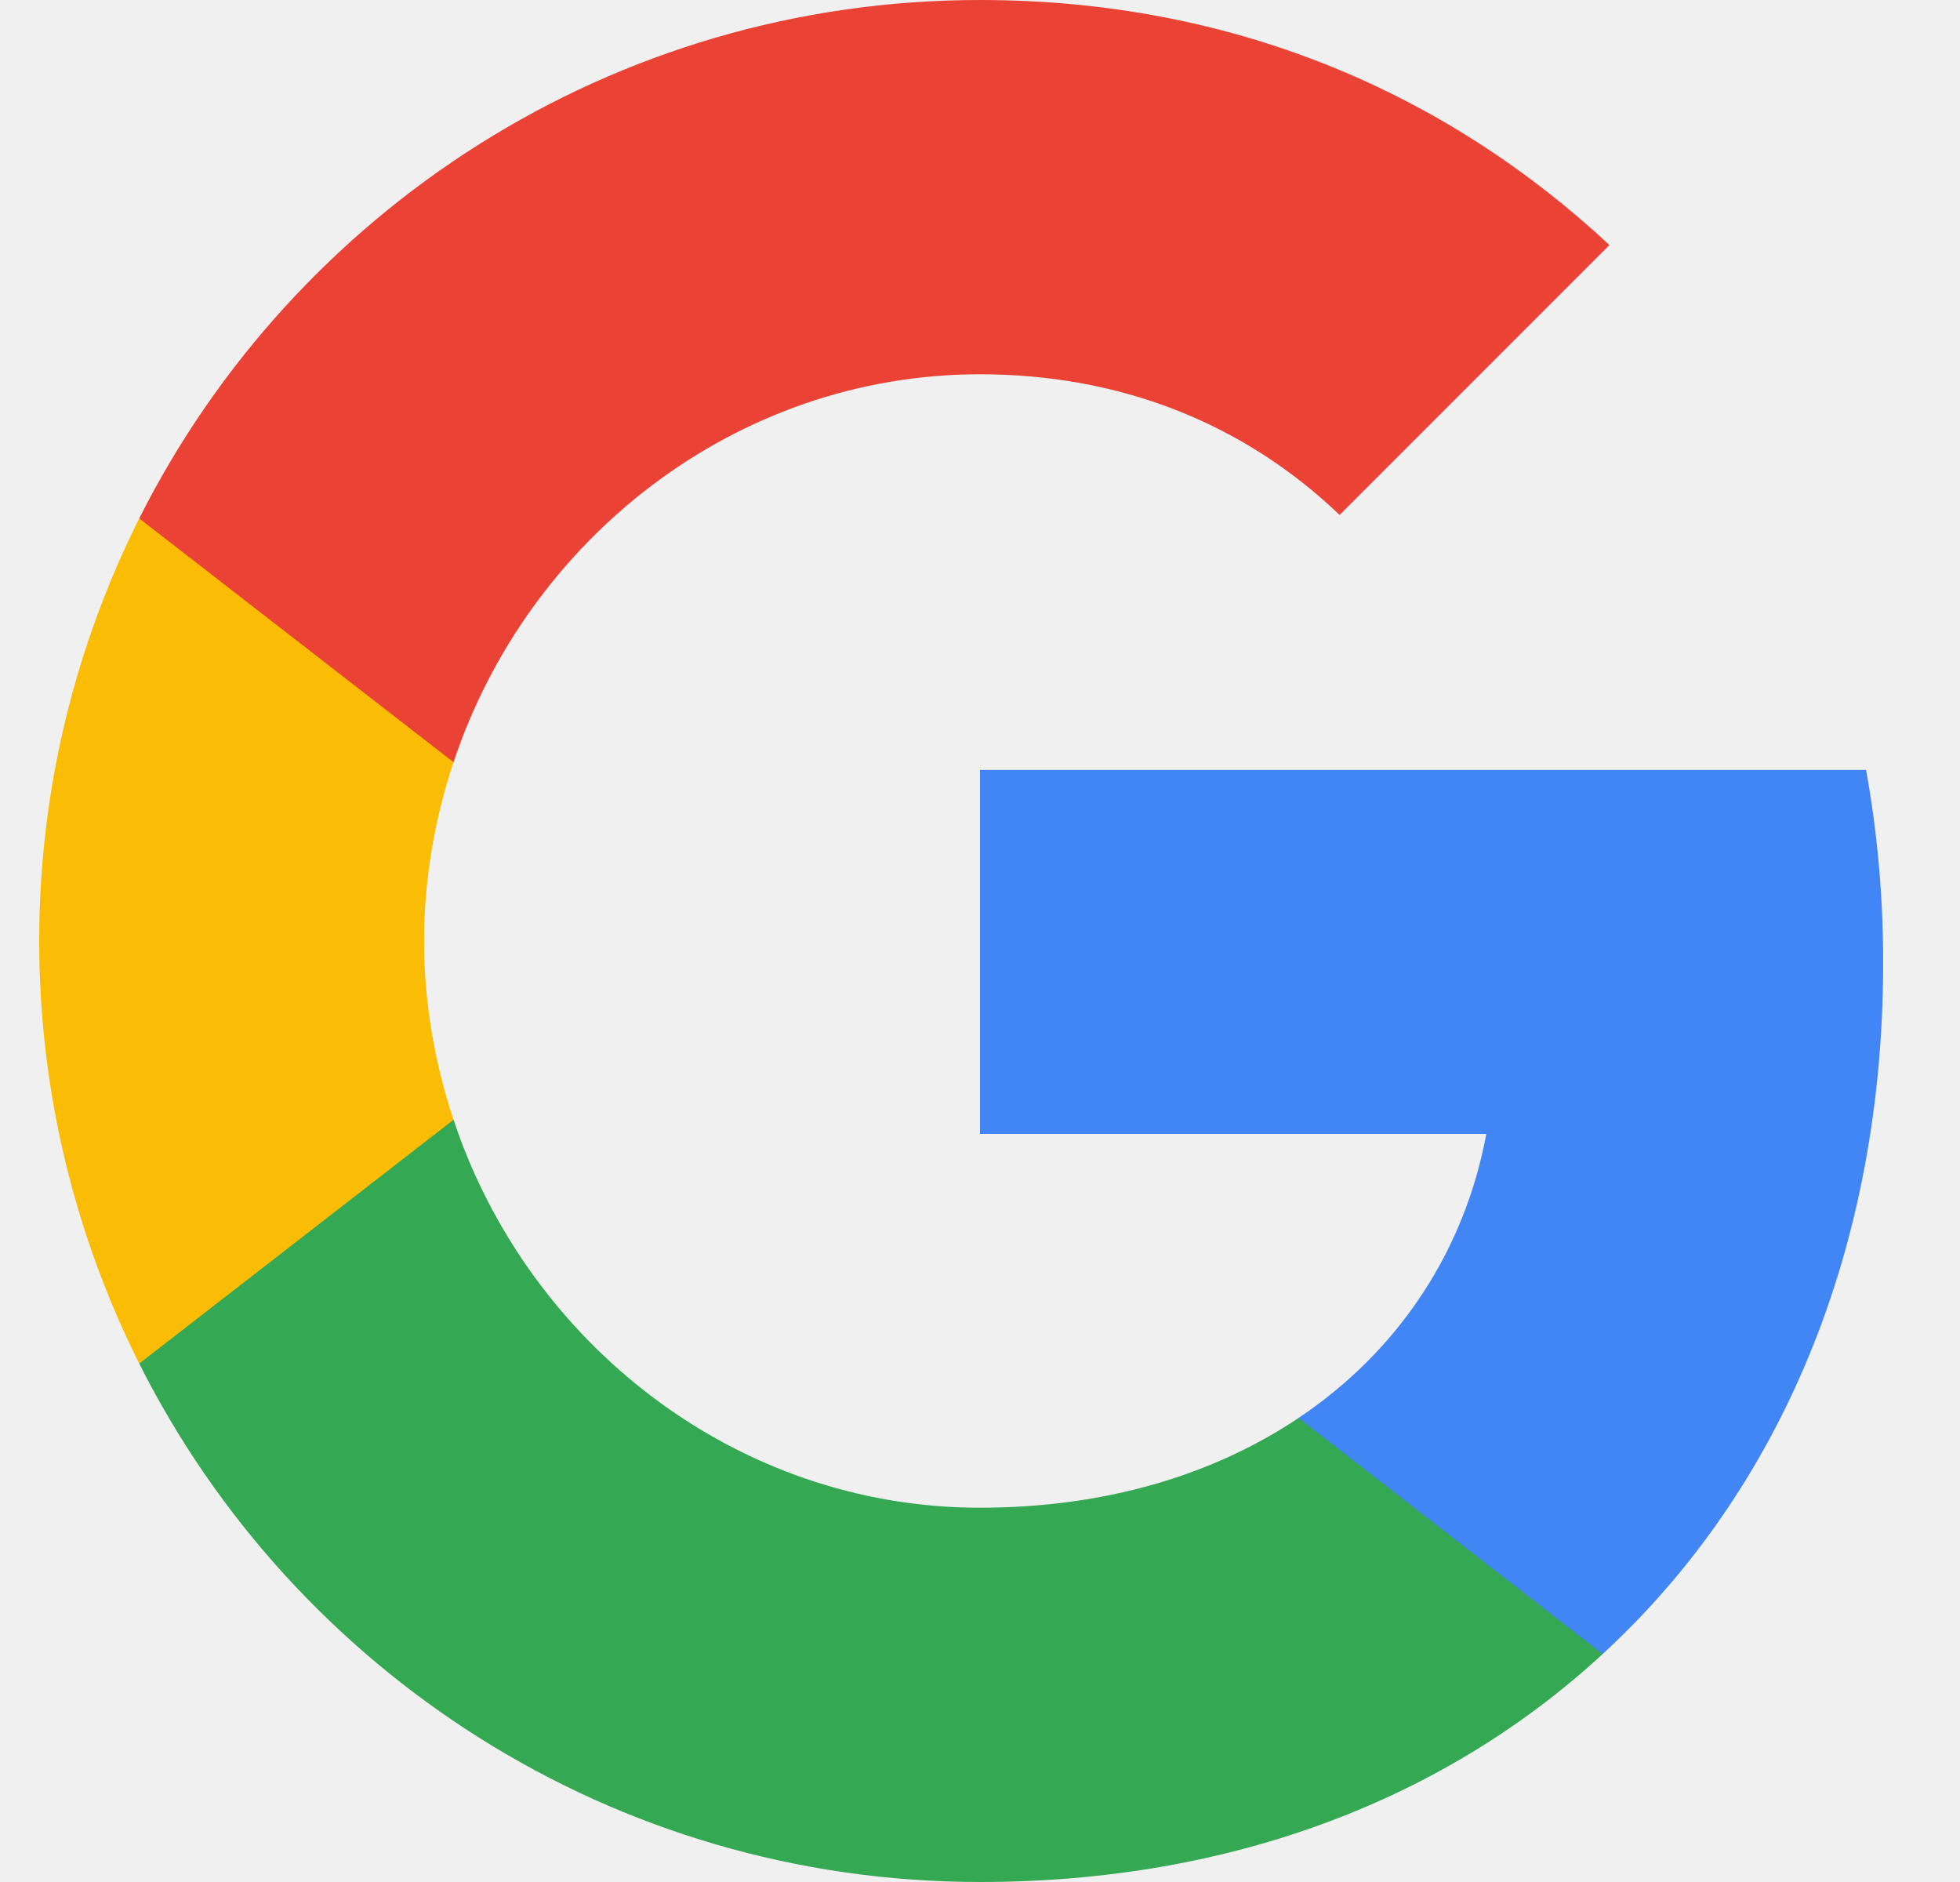
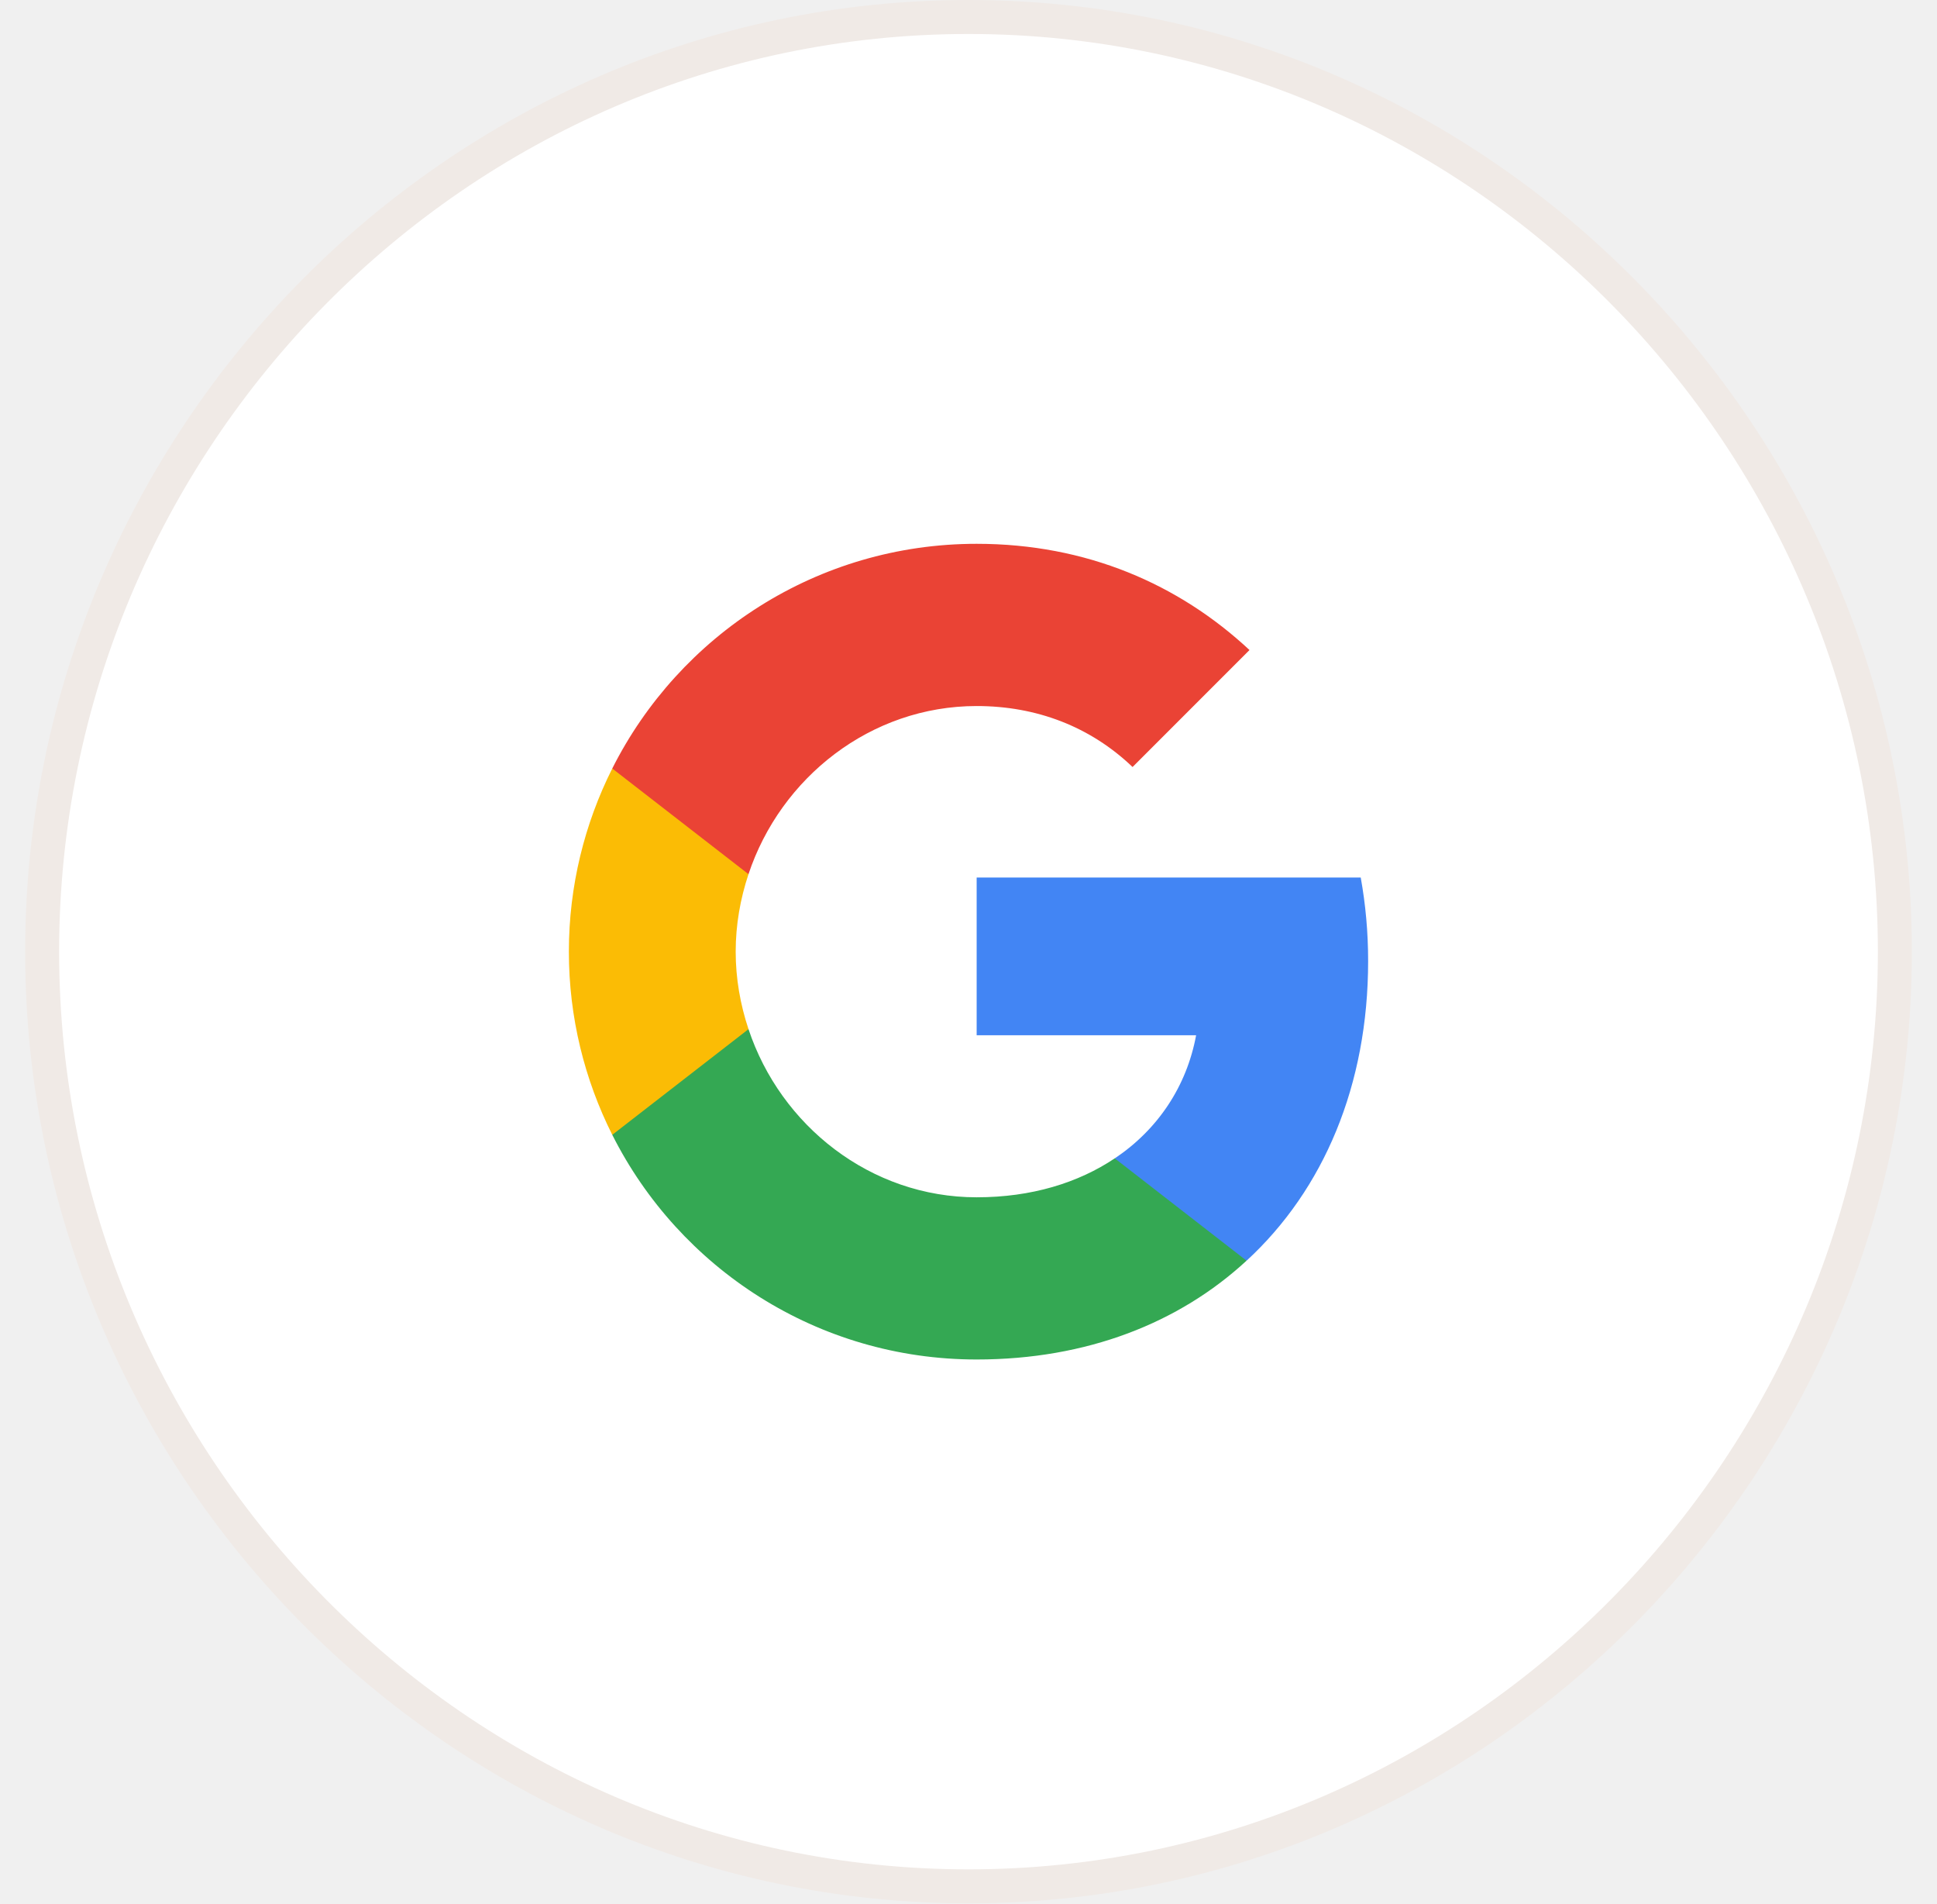
- <svg xmlns="http://www.w3.org/2000/svg" width="25" height="24" viewBox="0 0 25 24" fill="none">
-   <g clip-path="url(#clip0_9004_39028)">
-     <path fill-rule="evenodd" clip-rule="evenodd" d="M24.02 12.273C24.02 11.422 23.944 10.604 23.802 9.818H12.5V14.46H18.958C18.68 15.96 17.834 17.231 16.564 18.082V21.093H20.442C22.711 19.004 24.02 15.927 24.02 12.273Z" fill="#4285F4" />
-     <path fill-rule="evenodd" clip-rule="evenodd" d="M12.5 24C15.74 24 18.456 22.925 20.442 21.093L16.564 18.082C15.489 18.802 14.114 19.227 12.5 19.227C9.375 19.227 6.729 17.116 5.785 14.28H1.776V17.389C3.751 21.311 7.809 24 12.5 24Z" fill="#34A853" />
-     <path fill-rule="evenodd" clip-rule="evenodd" d="M5.785 14.28C5.545 13.56 5.409 12.791 5.409 12C5.409 11.209 5.545 10.44 5.785 9.72V6.611H1.776C0.964 8.231 0.5 10.064 0.5 12C0.5 13.936 0.964 15.769 1.776 17.389L5.785 14.28Z" fill="#FBBC05" />
-     <path fill-rule="evenodd" clip-rule="evenodd" d="M12.5 4.773C14.262 4.773 15.844 5.378 17.087 6.567L20.529 3.125C18.451 1.189 15.735 0 12.5 0C7.809 0 3.751 2.689 1.776 6.611L5.785 9.72C6.729 6.884 9.375 4.773 12.5 4.773Z" fill="#EA4335" />
+ <svg xmlns="http://www.w3.org/2000/svg" width="57" height="56" viewBox="0 0 57 56" fill="none">
+   <path d="M28.5 0.5C43.55 0.5 55.76 12.939 55.76 28C55.76 43.061 43.55 55.5 28.5 55.5C13.45 55.5 1.24 43.061 1.24 28C1.24 12.939 13.45 0.5 28.5 0.5Z" fill="white" />
+   <path d="M28.5 0.5C43.55 0.5 55.76 12.939 55.76 28C55.76 43.061 43.55 55.5 28.5 55.5C13.45 55.5 1.24 43.061 1.24 28C1.24 12.939 13.45 0.5 28.5 0.5Z" stroke="#F0EAE6" />
+   <g clip-path="url(#clip0_22904_311)">
+     <path fill-rule="evenodd" clip-rule="evenodd" d="M40.26 28.273C40.26 27.422 40.184 26.604 40.042 25.818H28.74V30.46H35.198C34.92 31.96 34.075 33.231 32.804 34.082V37.093H36.682C38.951 35.004 40.26 31.927 40.26 28.273Z" fill="#4285F4" />
+     <path fill-rule="evenodd" clip-rule="evenodd" d="M28.74 39.999C31.98 39.999 34.697 38.925 36.682 37.092L32.804 34.081C31.729 34.801 30.355 35.227 28.74 35.227C25.615 35.227 22.969 33.116 22.026 30.279H18.017V33.388C19.991 37.31 24.049 39.999 28.74 39.999Z" fill="#34A853" />
+     <path fill-rule="evenodd" clip-rule="evenodd" d="M22.026 30.28C21.786 29.56 21.649 28.791 21.649 28C21.649 27.209 21.786 26.44 22.026 25.72V22.611H18.017C17.204 24.231 16.74 26.064 16.74 28C16.74 29.937 17.204 31.77 18.017 33.389L22.026 30.28Z" fill="#FBBC05" />
+     <path fill-rule="evenodd" clip-rule="evenodd" d="M28.74 20.773C30.502 20.773 32.084 21.378 33.328 22.567L36.769 19.125C34.691 17.189 31.975 16 28.74 16C24.049 16 19.991 18.689 18.017 22.611L22.026 25.72C22.969 22.884 25.615 20.773 28.74 20.773Z" fill="#EA4335" />
  </g>
  <defs>
-     <clipPath id="clip0_9004_39028">
-       <rect width="23.52" height="24" fill="white" transform="translate(0.5)" />
+     <clipPath id="clip0_22904_311">
+       <rect width="23.52" height="24" fill="white" transform="translate(16.7402 16)" />
    </clipPath>
  </defs>
</svg>
